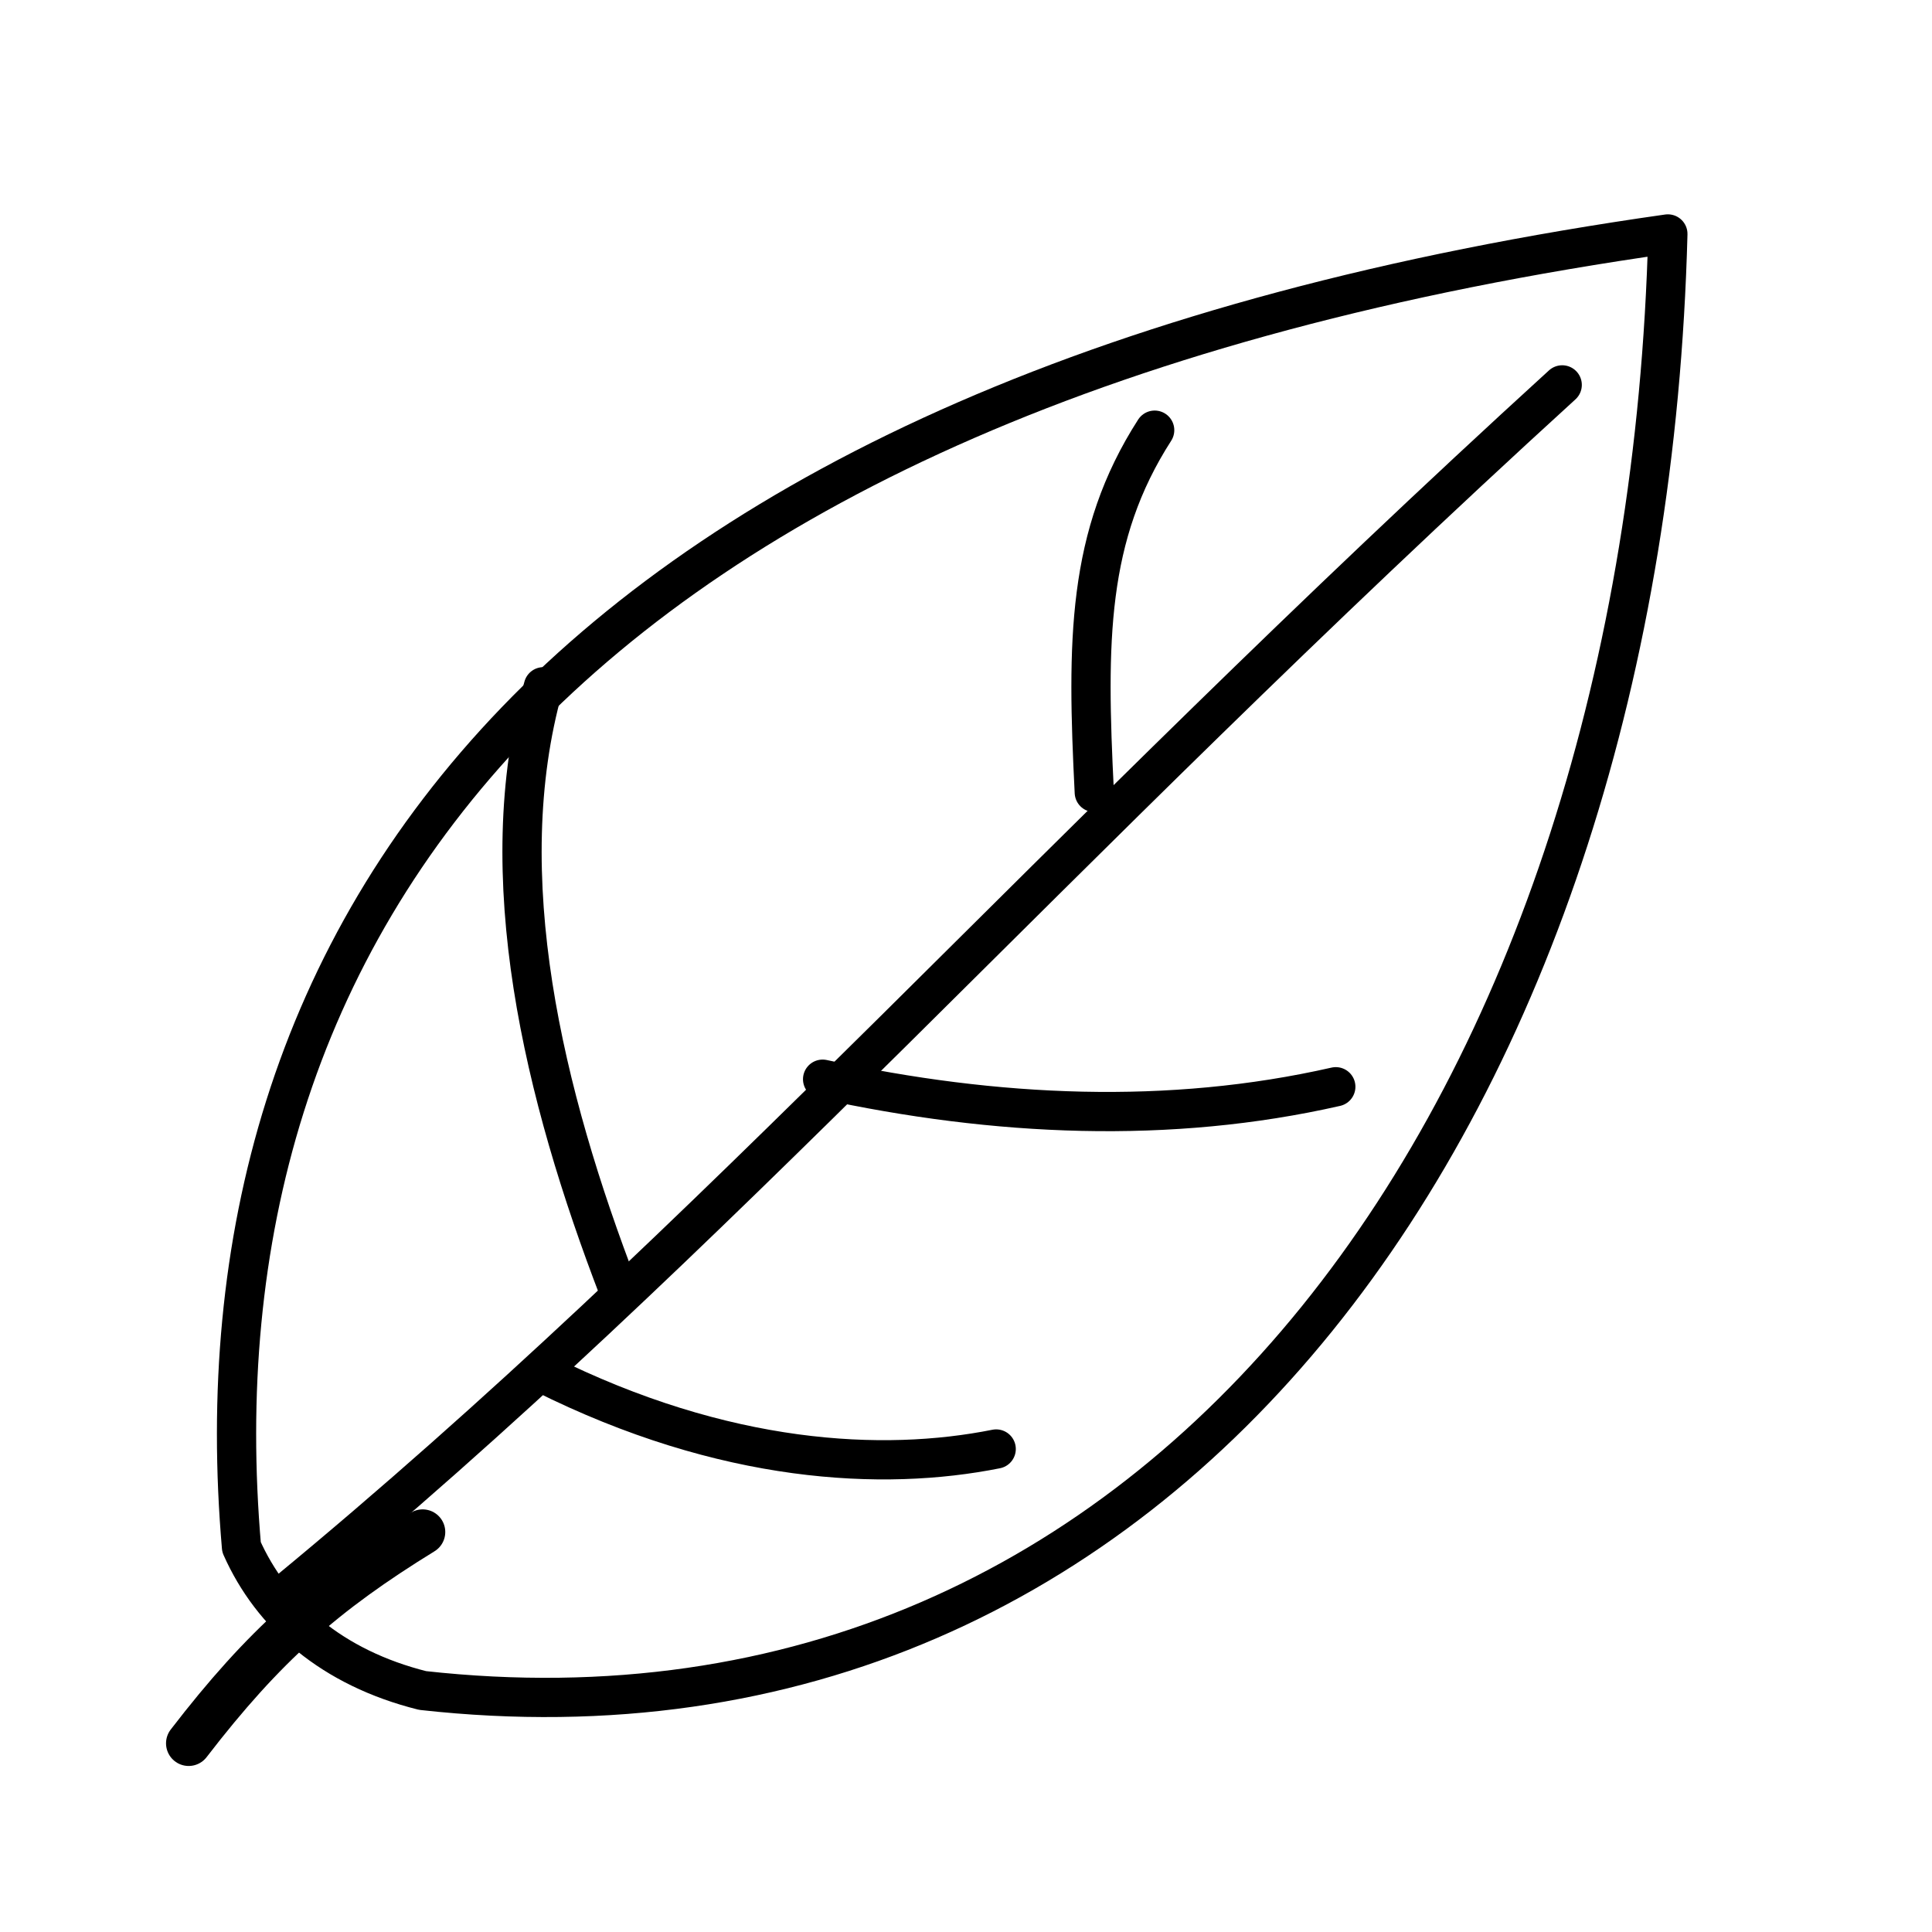
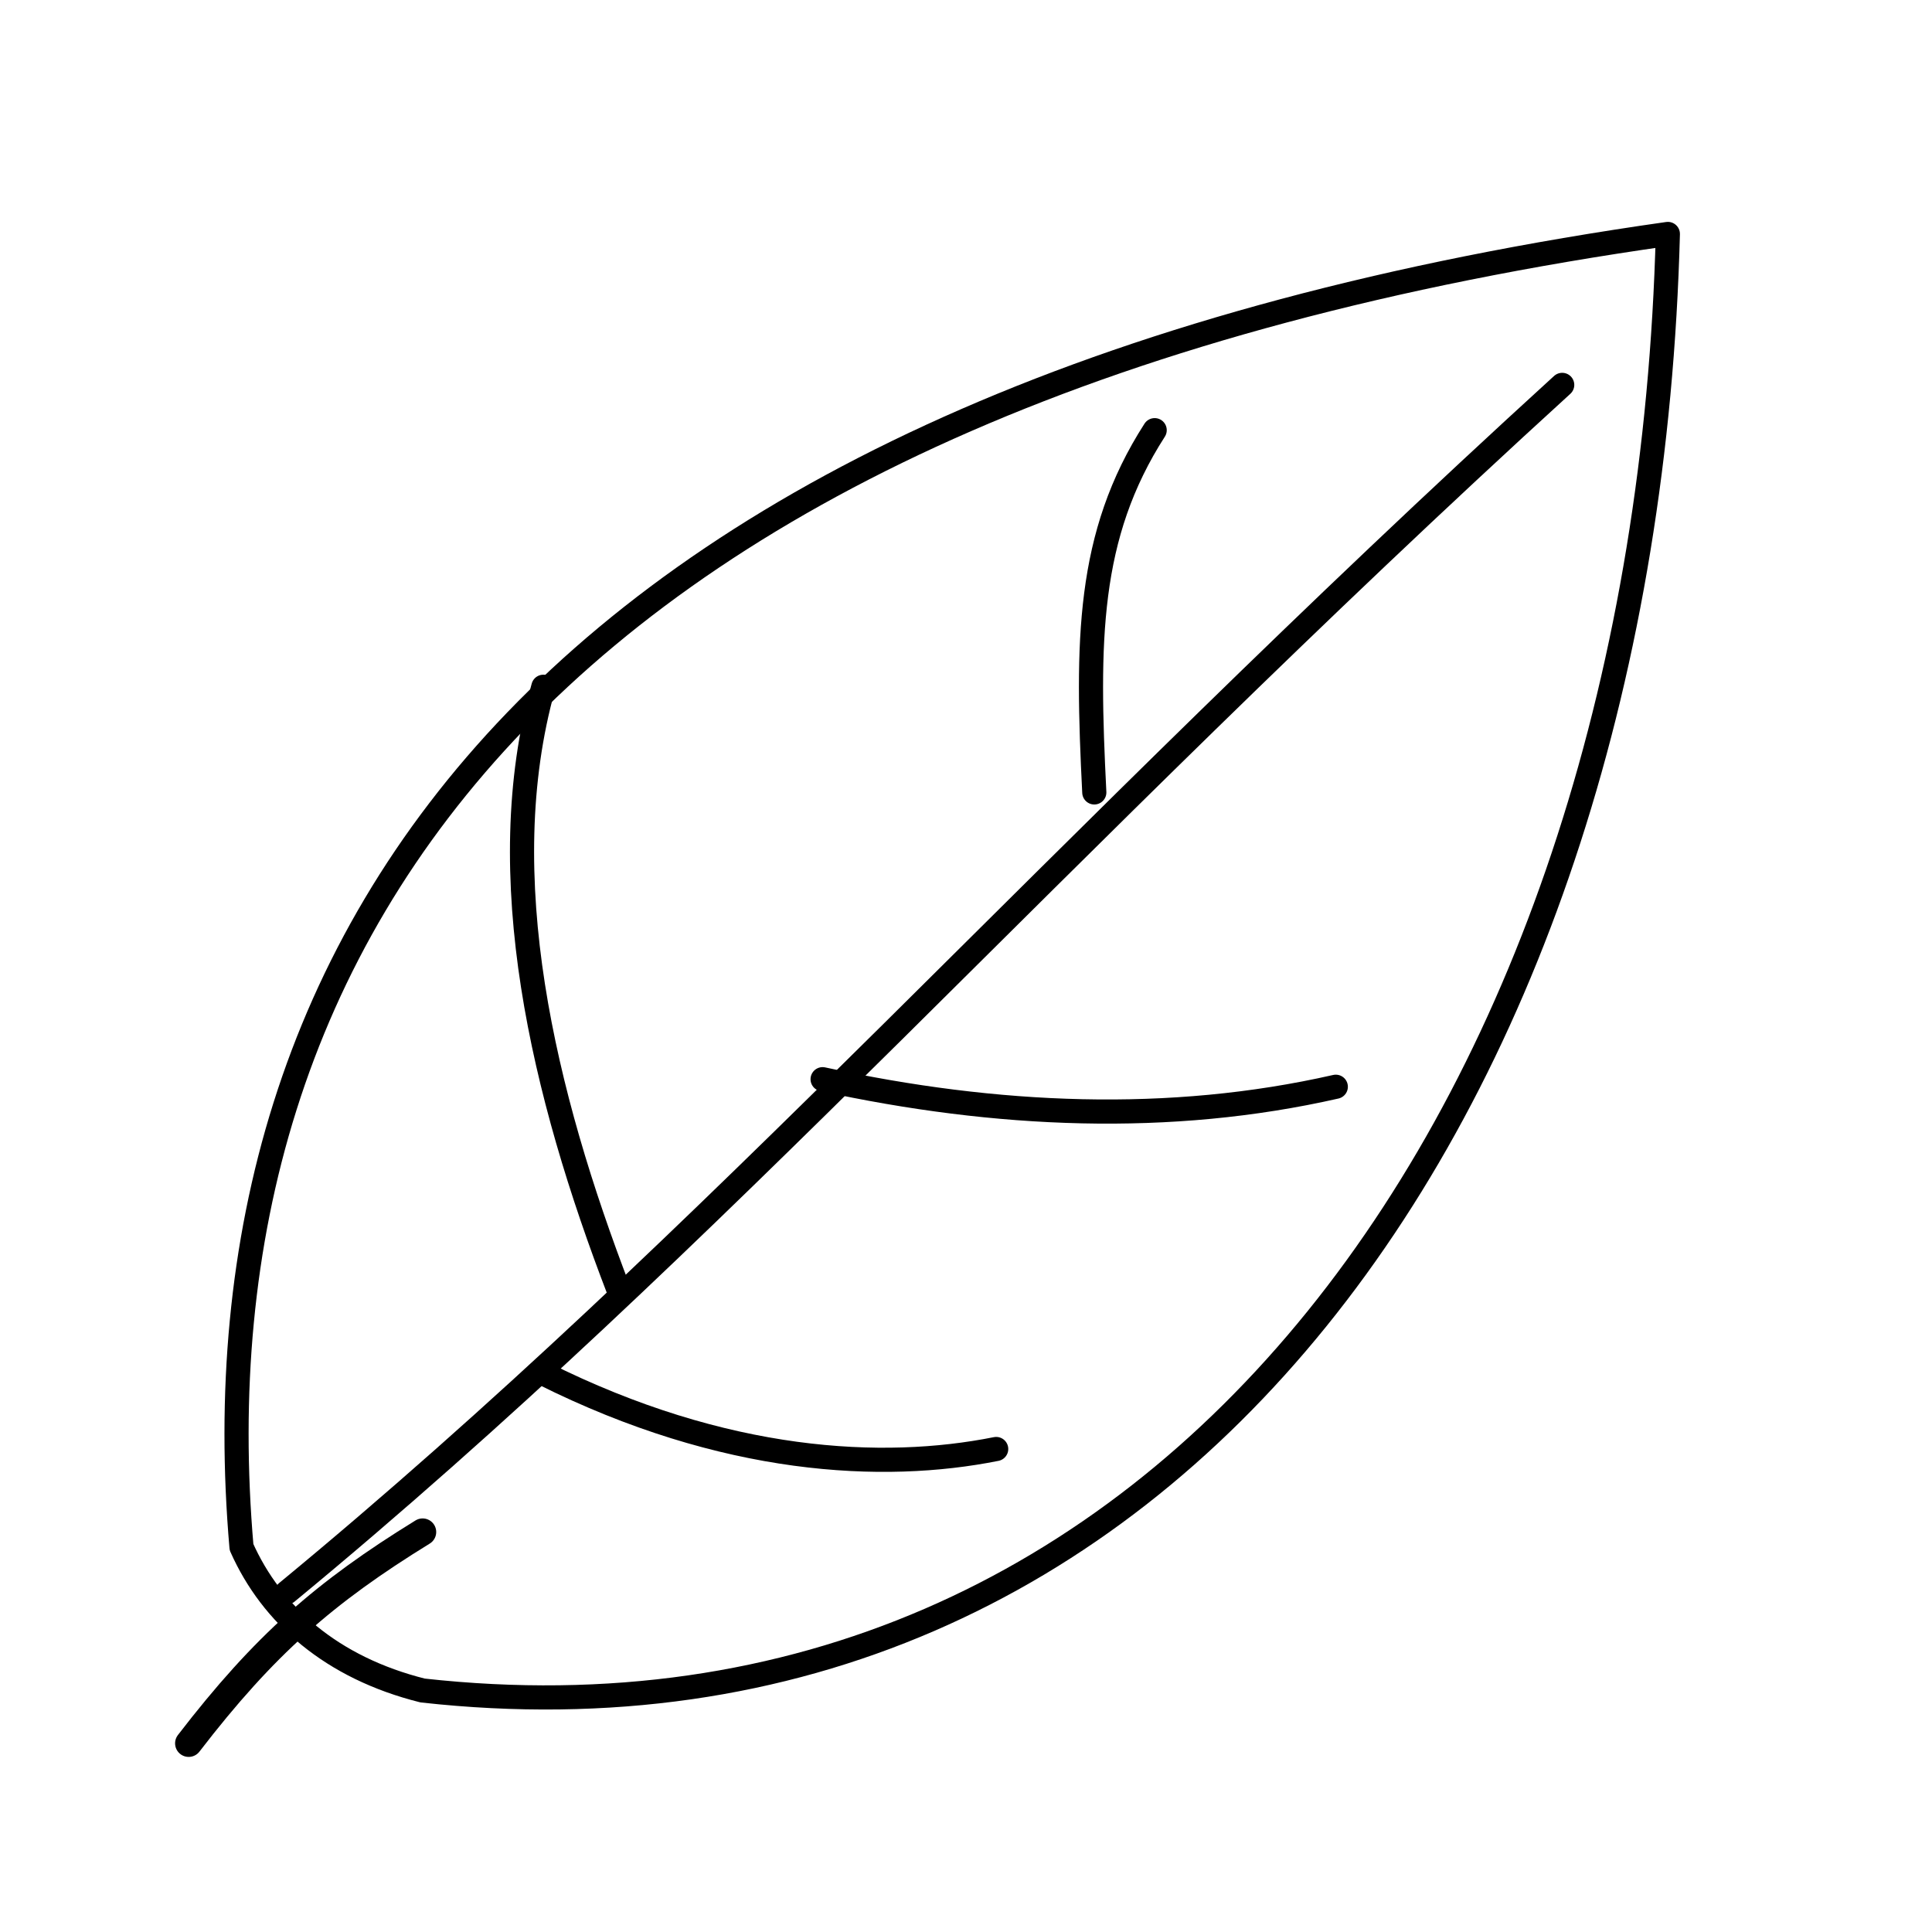
- <svg xmlns="http://www.w3.org/2000/svg" viewBox="0 0 256 256" fill="none" stroke="#000" stroke-width="5.2" stroke-linecap="round" stroke-linejoin="round">
+ <svg xmlns="http://www.w3.org/2000/svg" viewBox="0 0 256 256" fill="none" stroke="#000" stroke-width="3.2" stroke-linecap="round" stroke-linejoin="round">
  <path d="M32 205C25 124 73 52 221 31C218 146 155 235 56 224C44 221 36 214 32 205Z" />
  <path d="M38 211C95 164 139 113 207 51" />
  <path d="M82 171C72 145 65 116 72 91M109 143C132 148 155 149 177 144" />
  <path d="M145 105C144 85 144 71 153 57M72 182C96 194 117 195 132 192" />
-   <path d="M25 231C35 218 43 211 56 203" stroke-width="6" />
+   <path d="M25 231C35 218 43 211 56 203" stroke-width="3.6" />
</svg>
